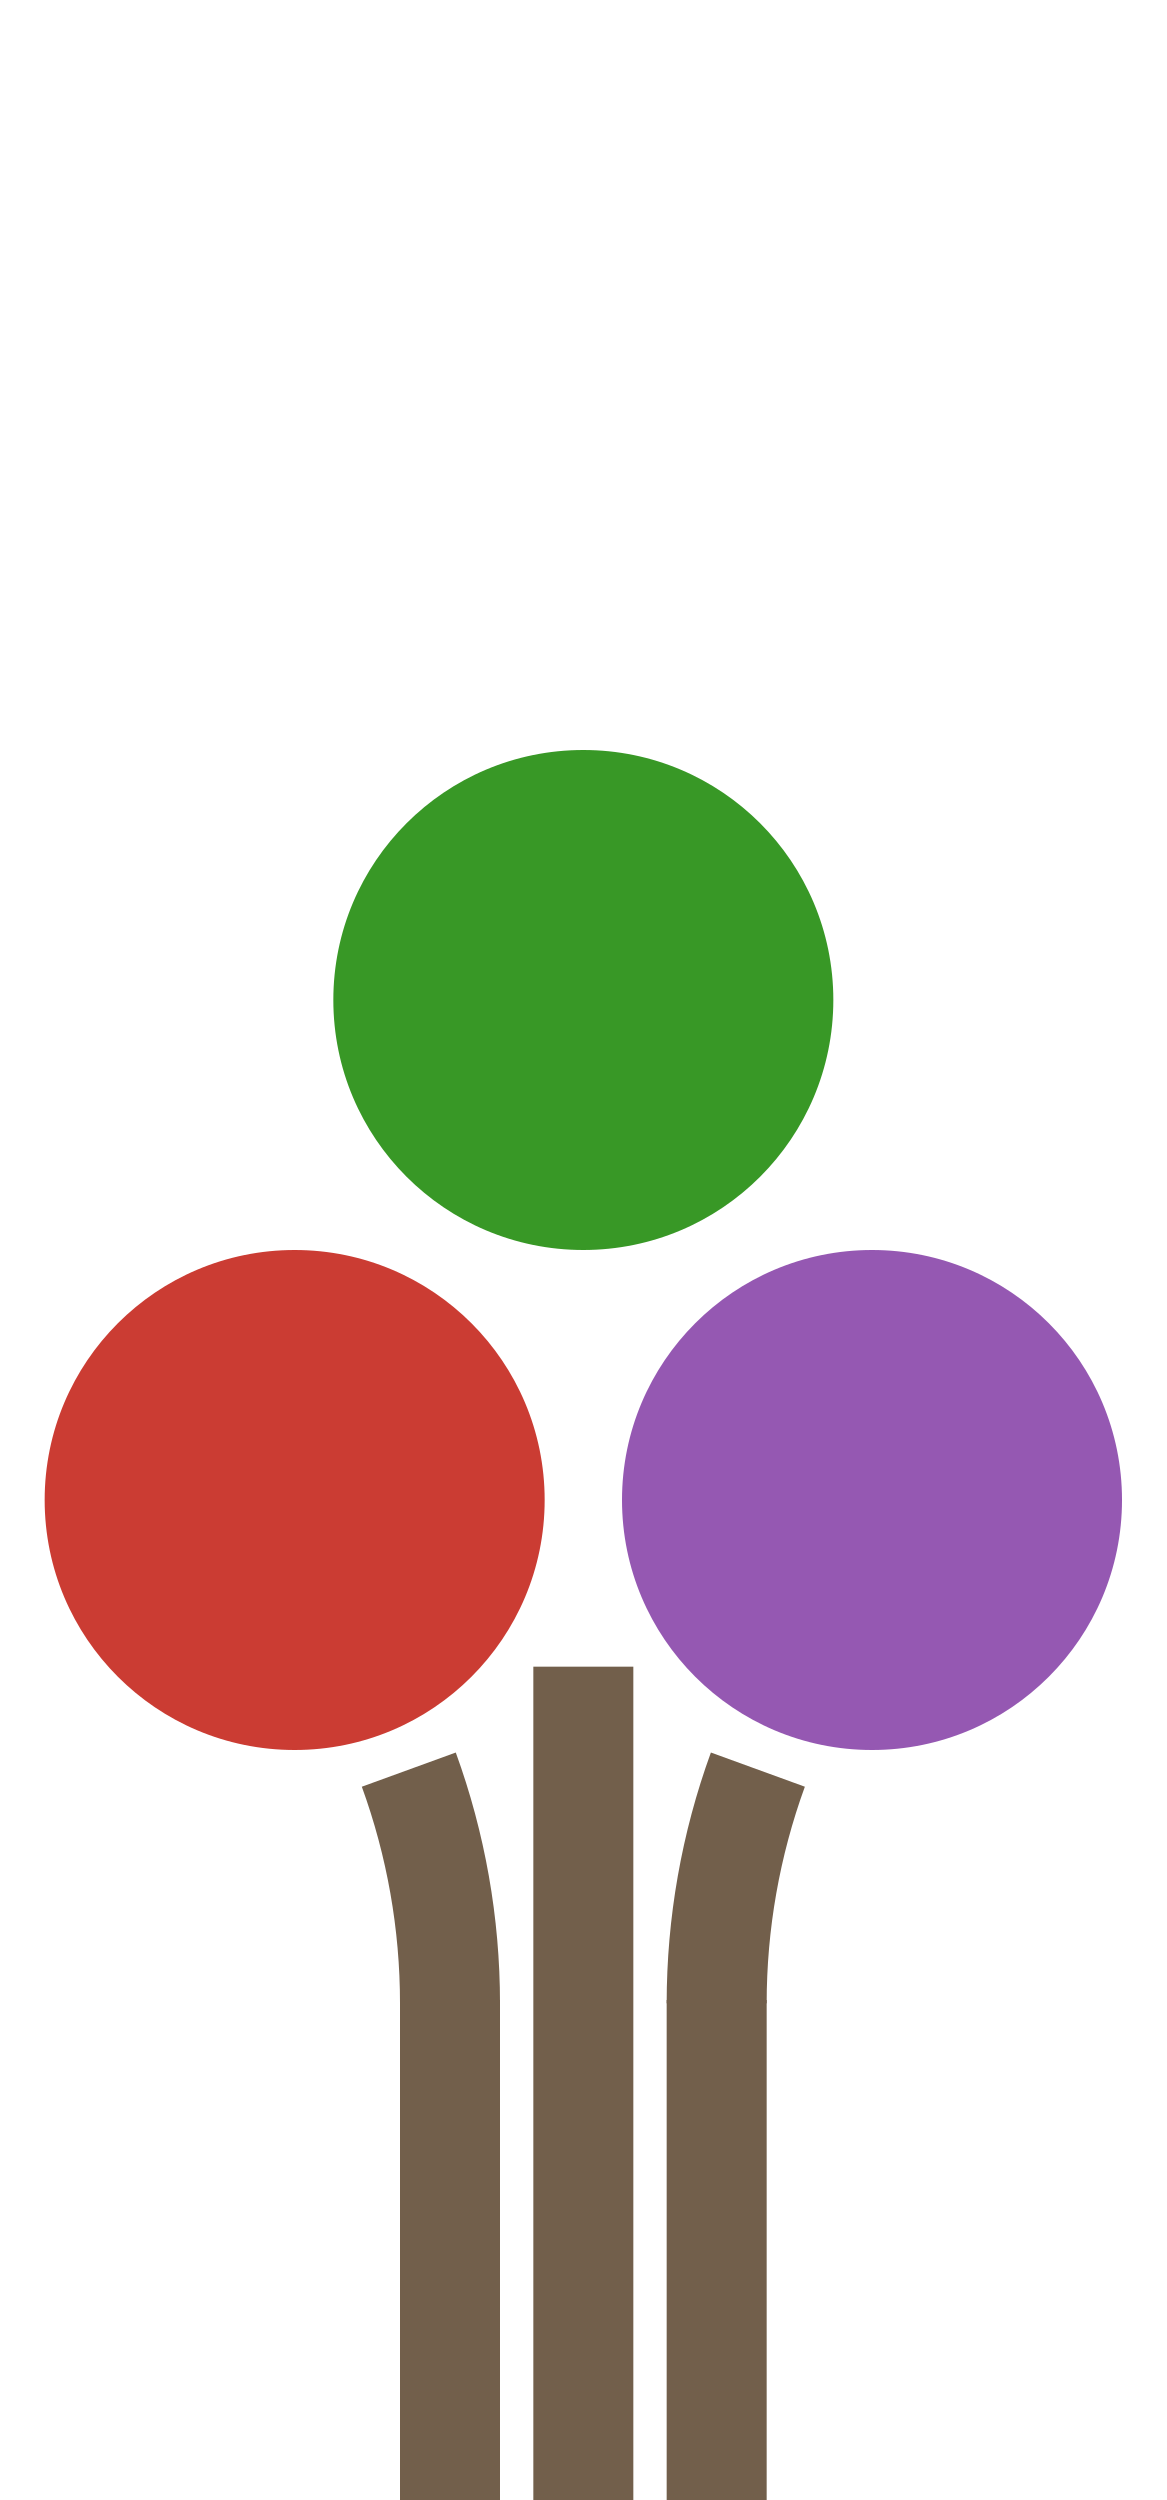
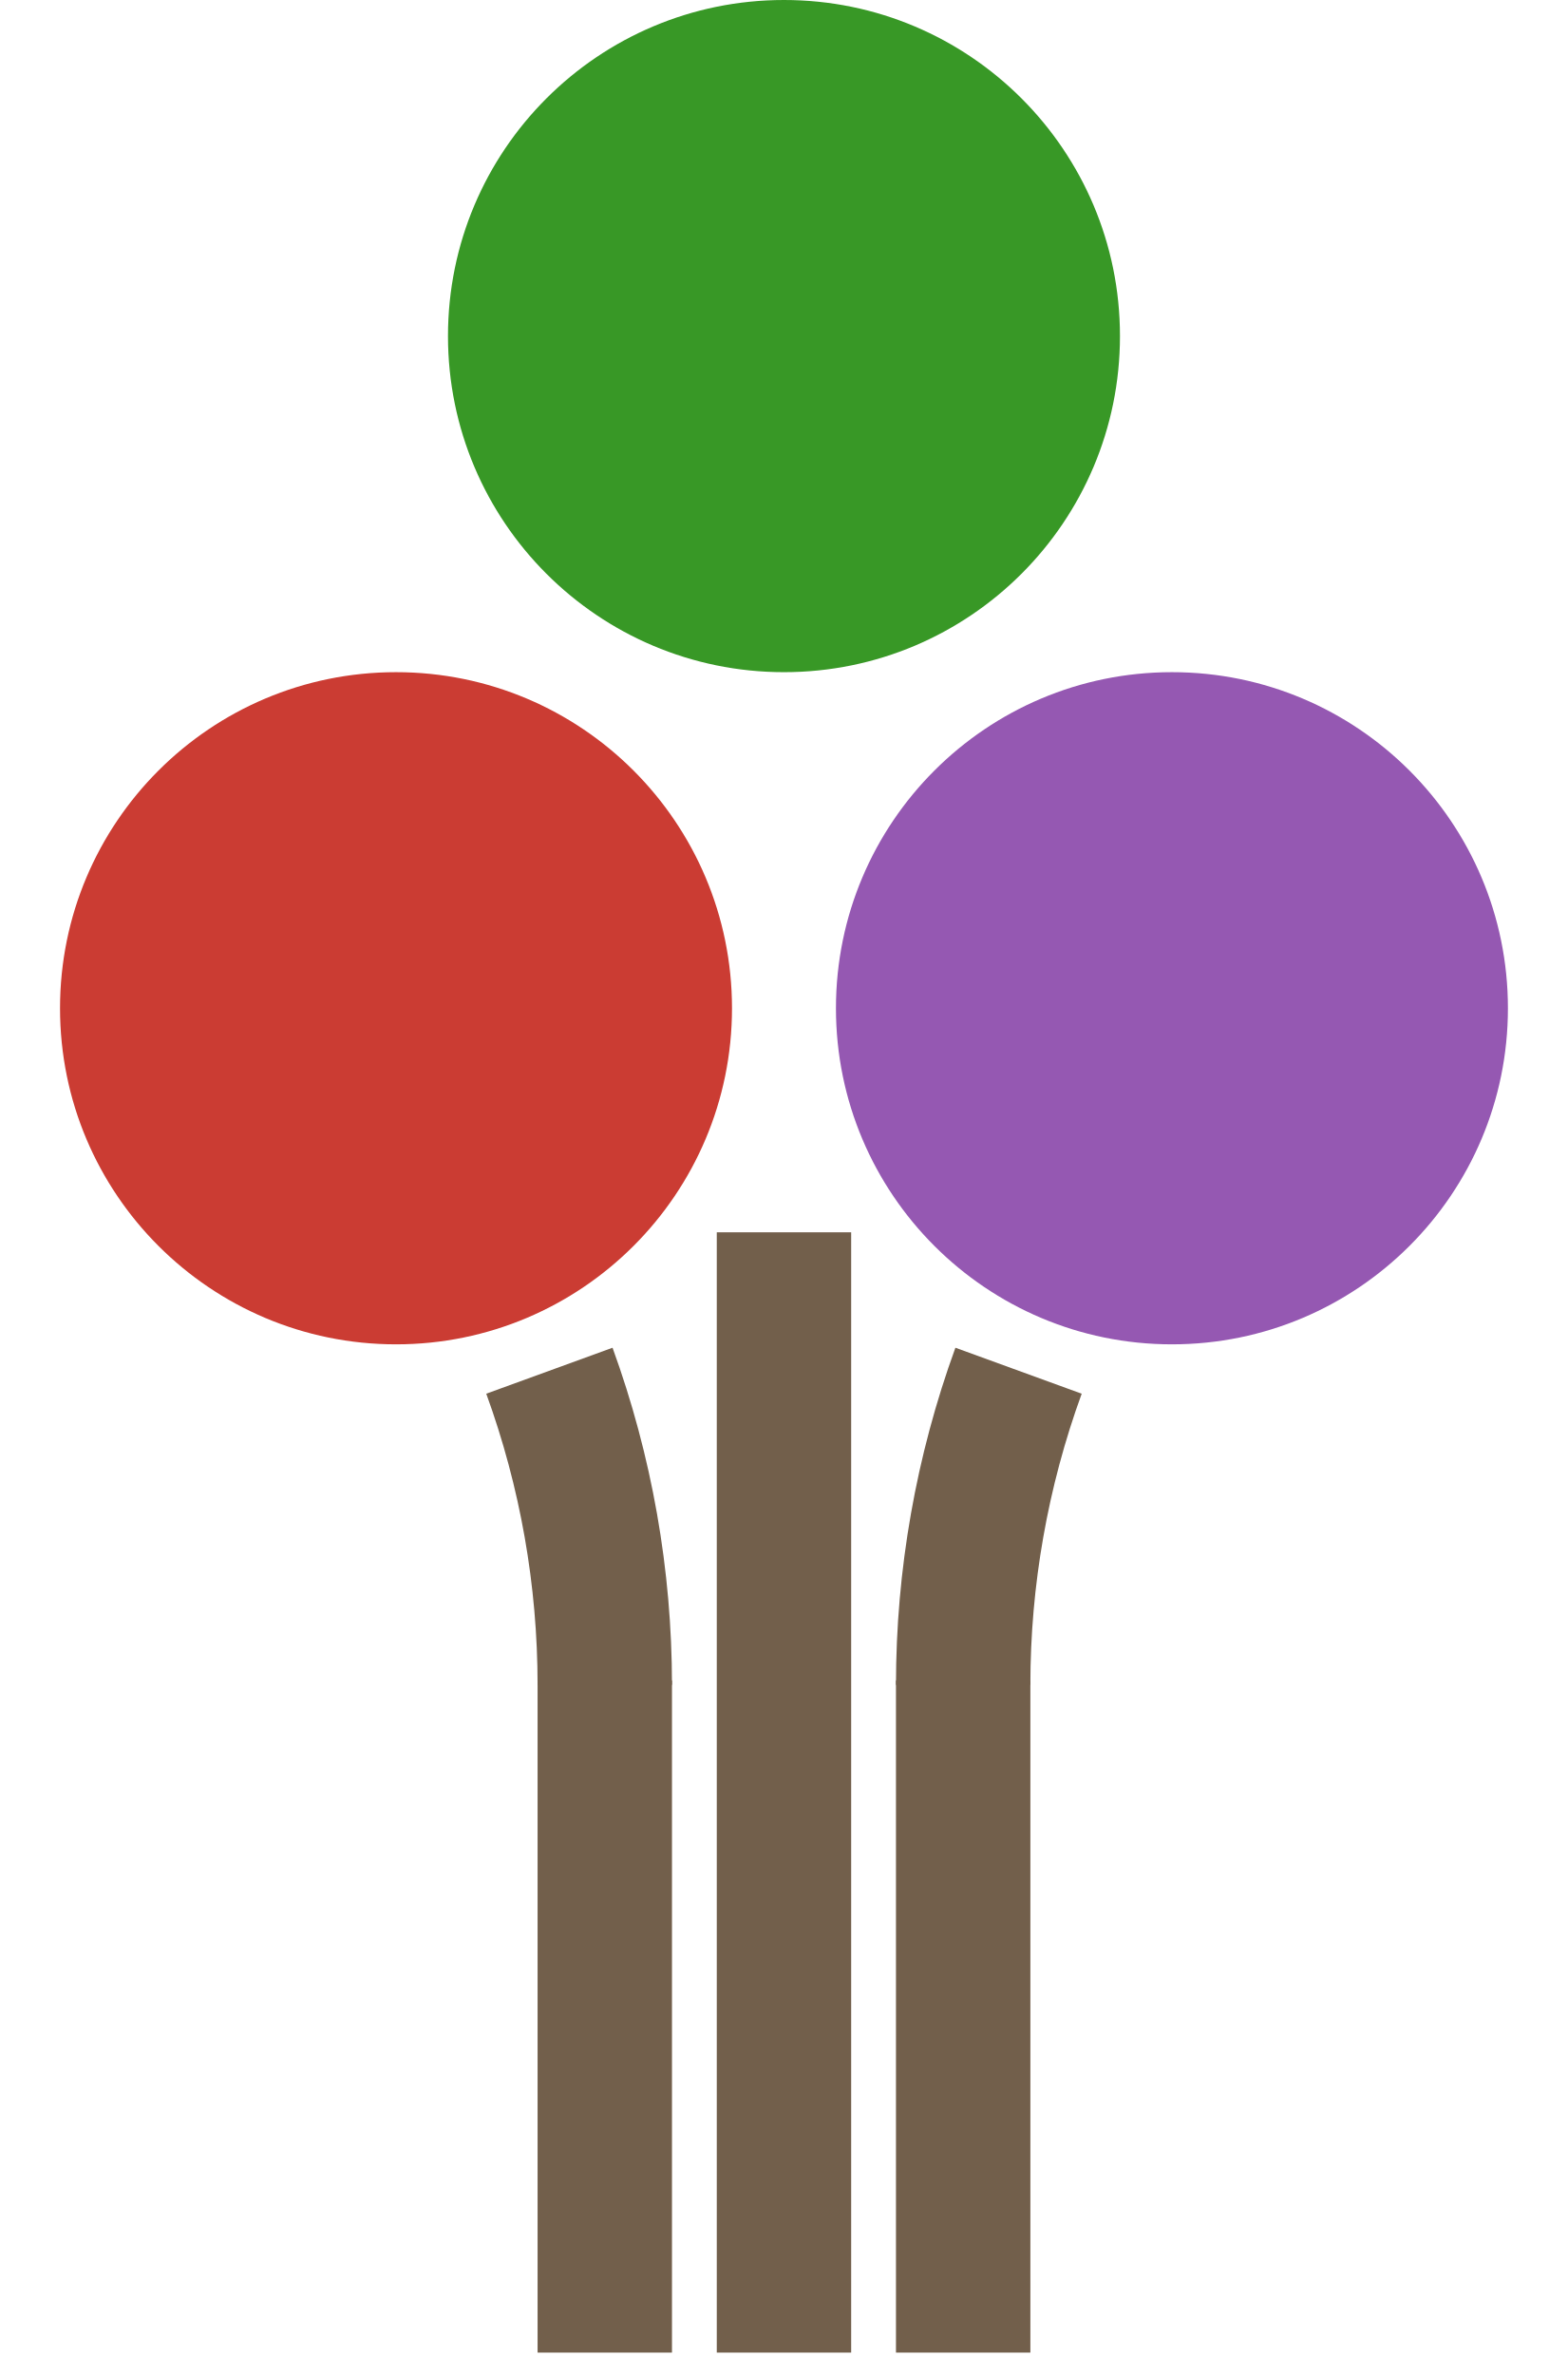
- <svg xmlns="http://www.w3.org/2000/svg" width="350" height="750" viewBox="0 0 350 350">
+ <svg xmlns="http://www.w3.org/2000/svg" width="350" height="530" viewBox="0 115 350 350">
  <path fill-rule="nonzero" fill="rgb(79.6%, 23.5%, 20%)" fill-opacity="1" d="M 163.398 250 C 163.398 291.422 129.82 325 88.398 325 C 46.977 325 13.398 291.422 13.398 250 C 13.398 208.578 46.977 175 88.398 175 C 129.82 175 163.398 208.578 163.398 250 Z M 163.398 250 " />
  <path fill-rule="nonzero" fill="rgb(22%, 59.6%, 14.9%)" fill-opacity="1" d="M 250 100 C 250 141.422 216.422 175 175 175 C 133.578 175 100 141.422 100 100 C 100 58.578 133.578 25 175 25 C 216.422 25 250 58.578 250 100 Z M 250 100 " />
  <path fill-rule="nonzero" fill="rgb(58.4%, 34.5%, 69.8%)" fill-opacity="1" d="M 336.602 250 C 336.602 291.422 303.023 325 261.602 325 C 220.18 325 186.602 291.422 186.602 250 C 186.602 208.578 220.18 175 261.602 175 C 303.023 175 336.602 208.578 336.602 250 Z M 336.602 250 " />
  <rect width="30" height="250" x="160" y="300" rx="0" ry="0" fill="#725F4B" />
  <rect width="30" height="150" x="200" y="400" rx="0" ry="0" fill="#725F4B" />
  <rect width="30" height="150" x="120" y="400" rx="0" ry="0" fill="#725F4B" />
  <path fill-rule="nonzero" fill="#725F4B" fill-opacity="1" d="M230,401 L200,401 A220,220 0 0 1 213.268,325.756 L241.458,336.016 A190,190 0 0 0 230,401 z" />
  <path fill-rule="nonzero" fill="#725F4B" fill-opacity="1" d="M108.542,336.016 L136.732,325.756 A220,220 0 0 1 150,401 L120,401 A190,190 0 0 0 108.542,336.016 z" />
</svg>
